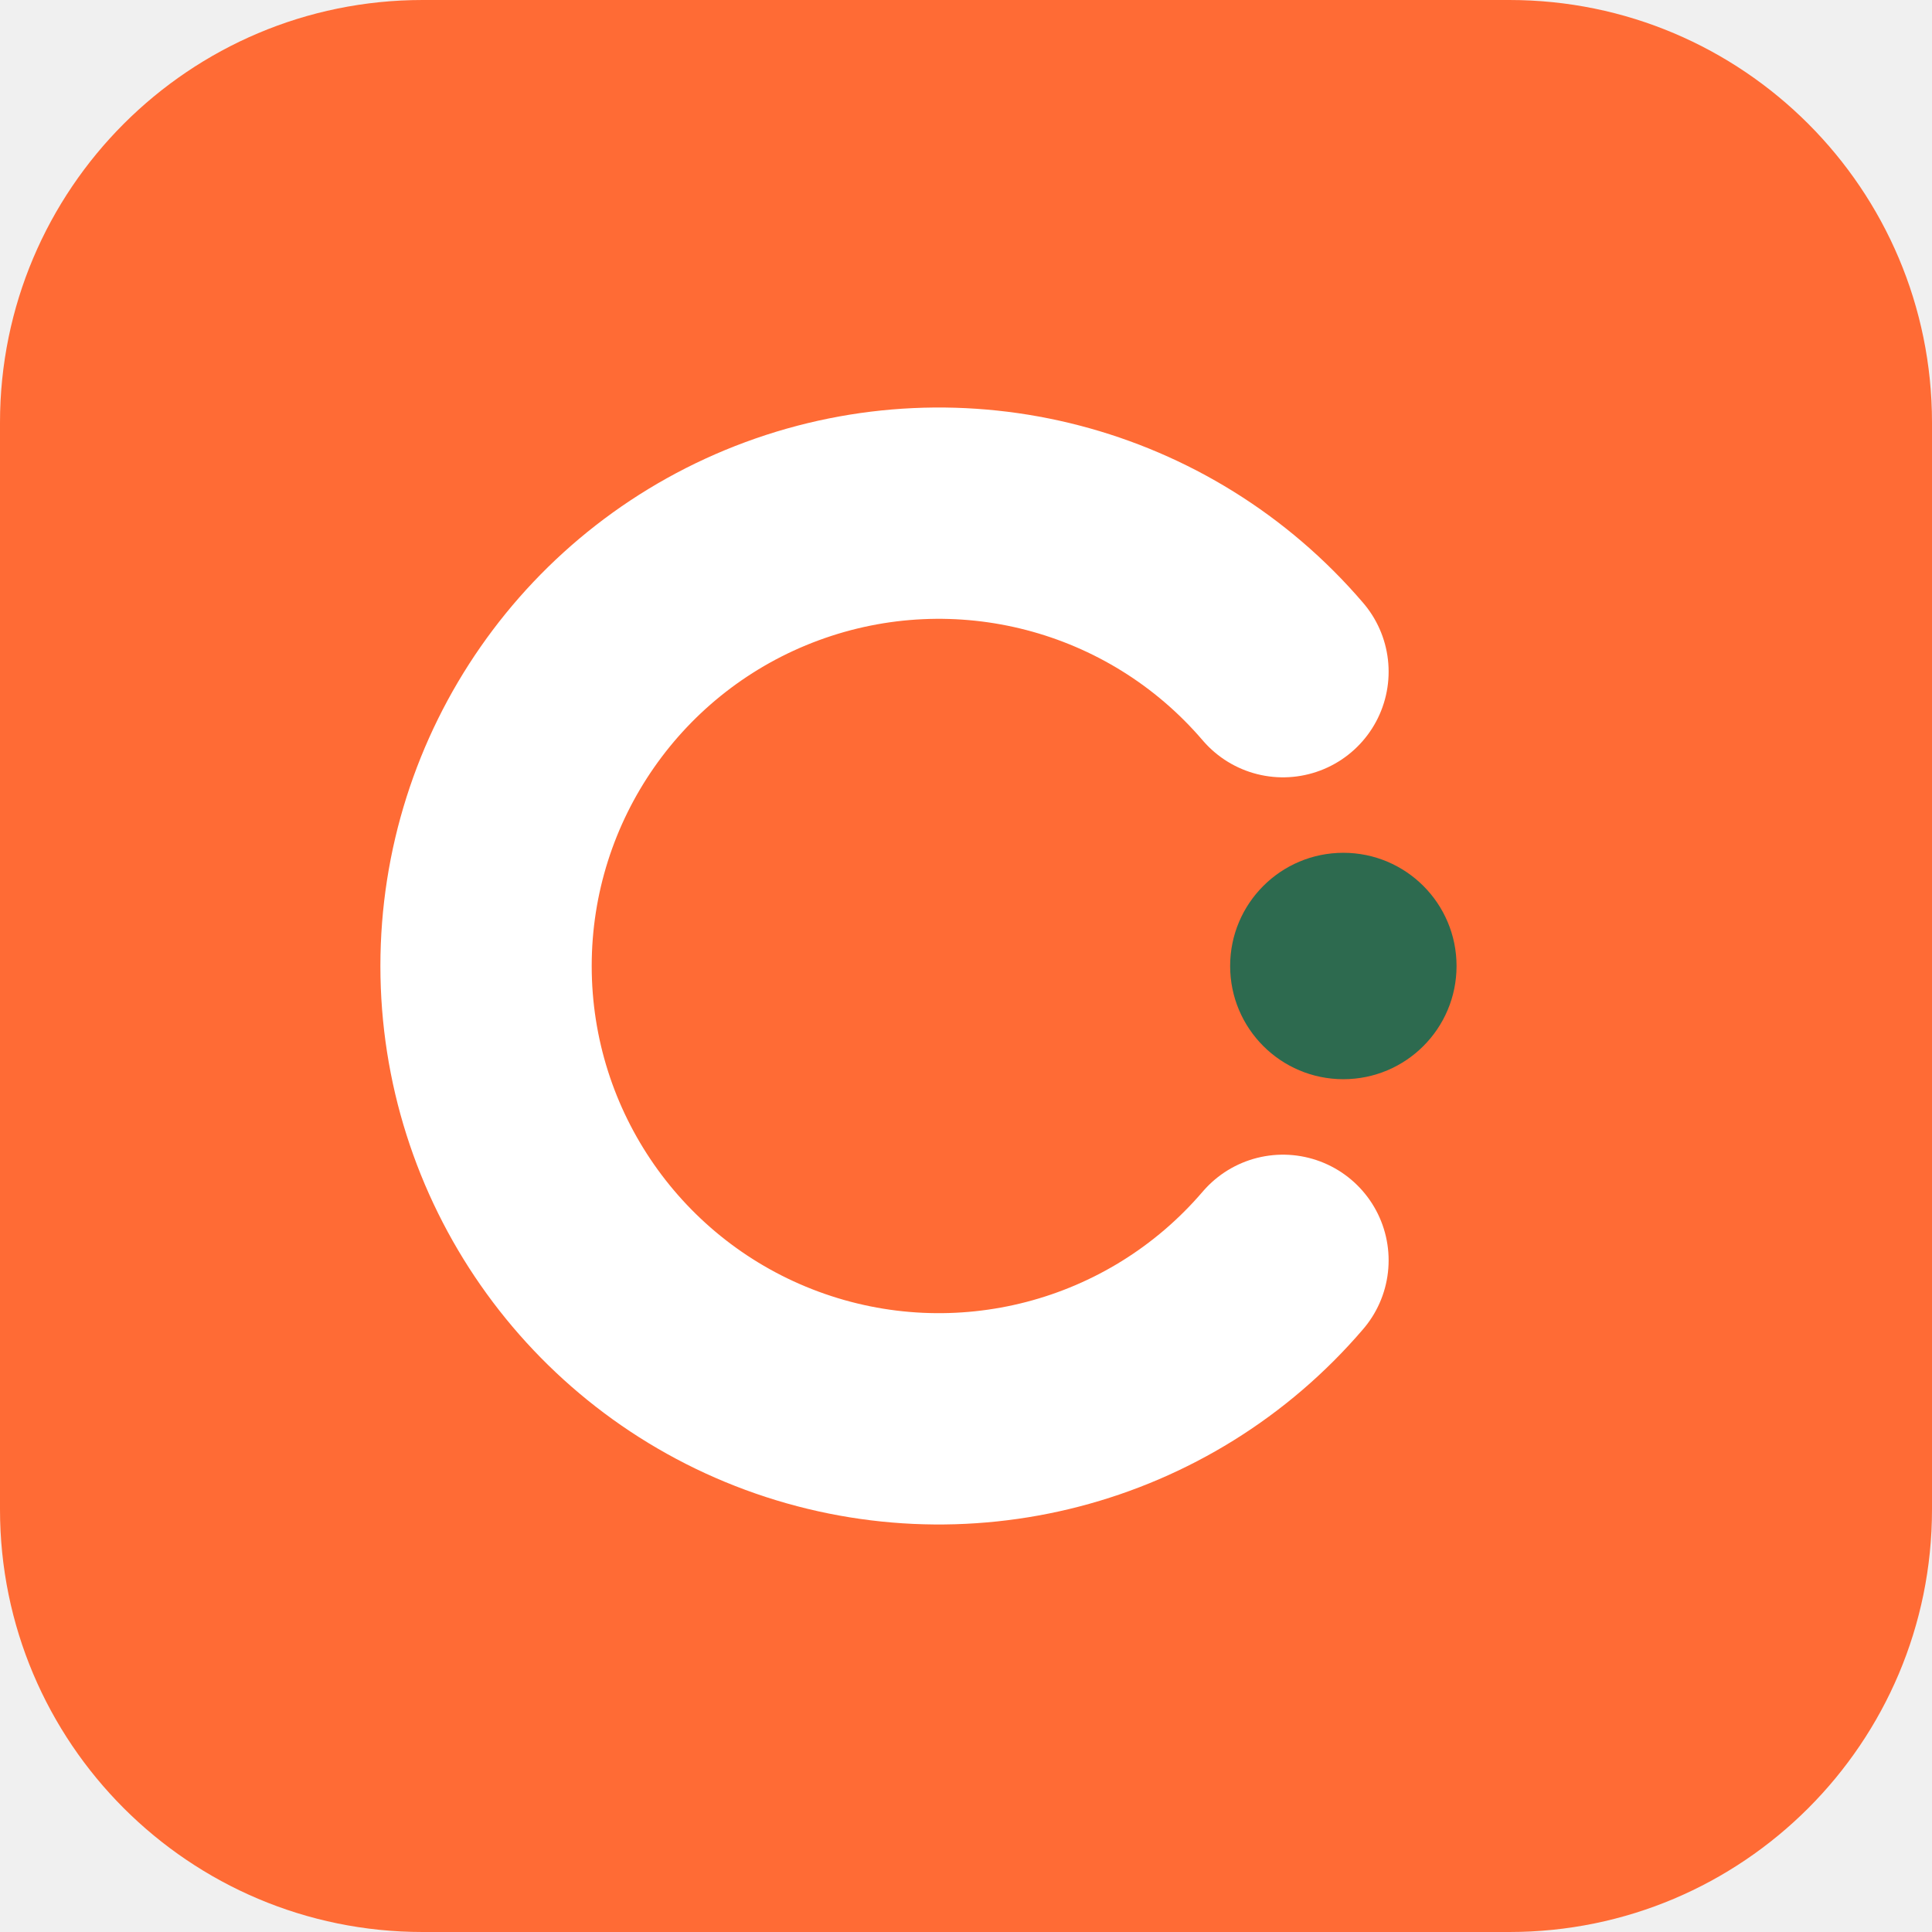
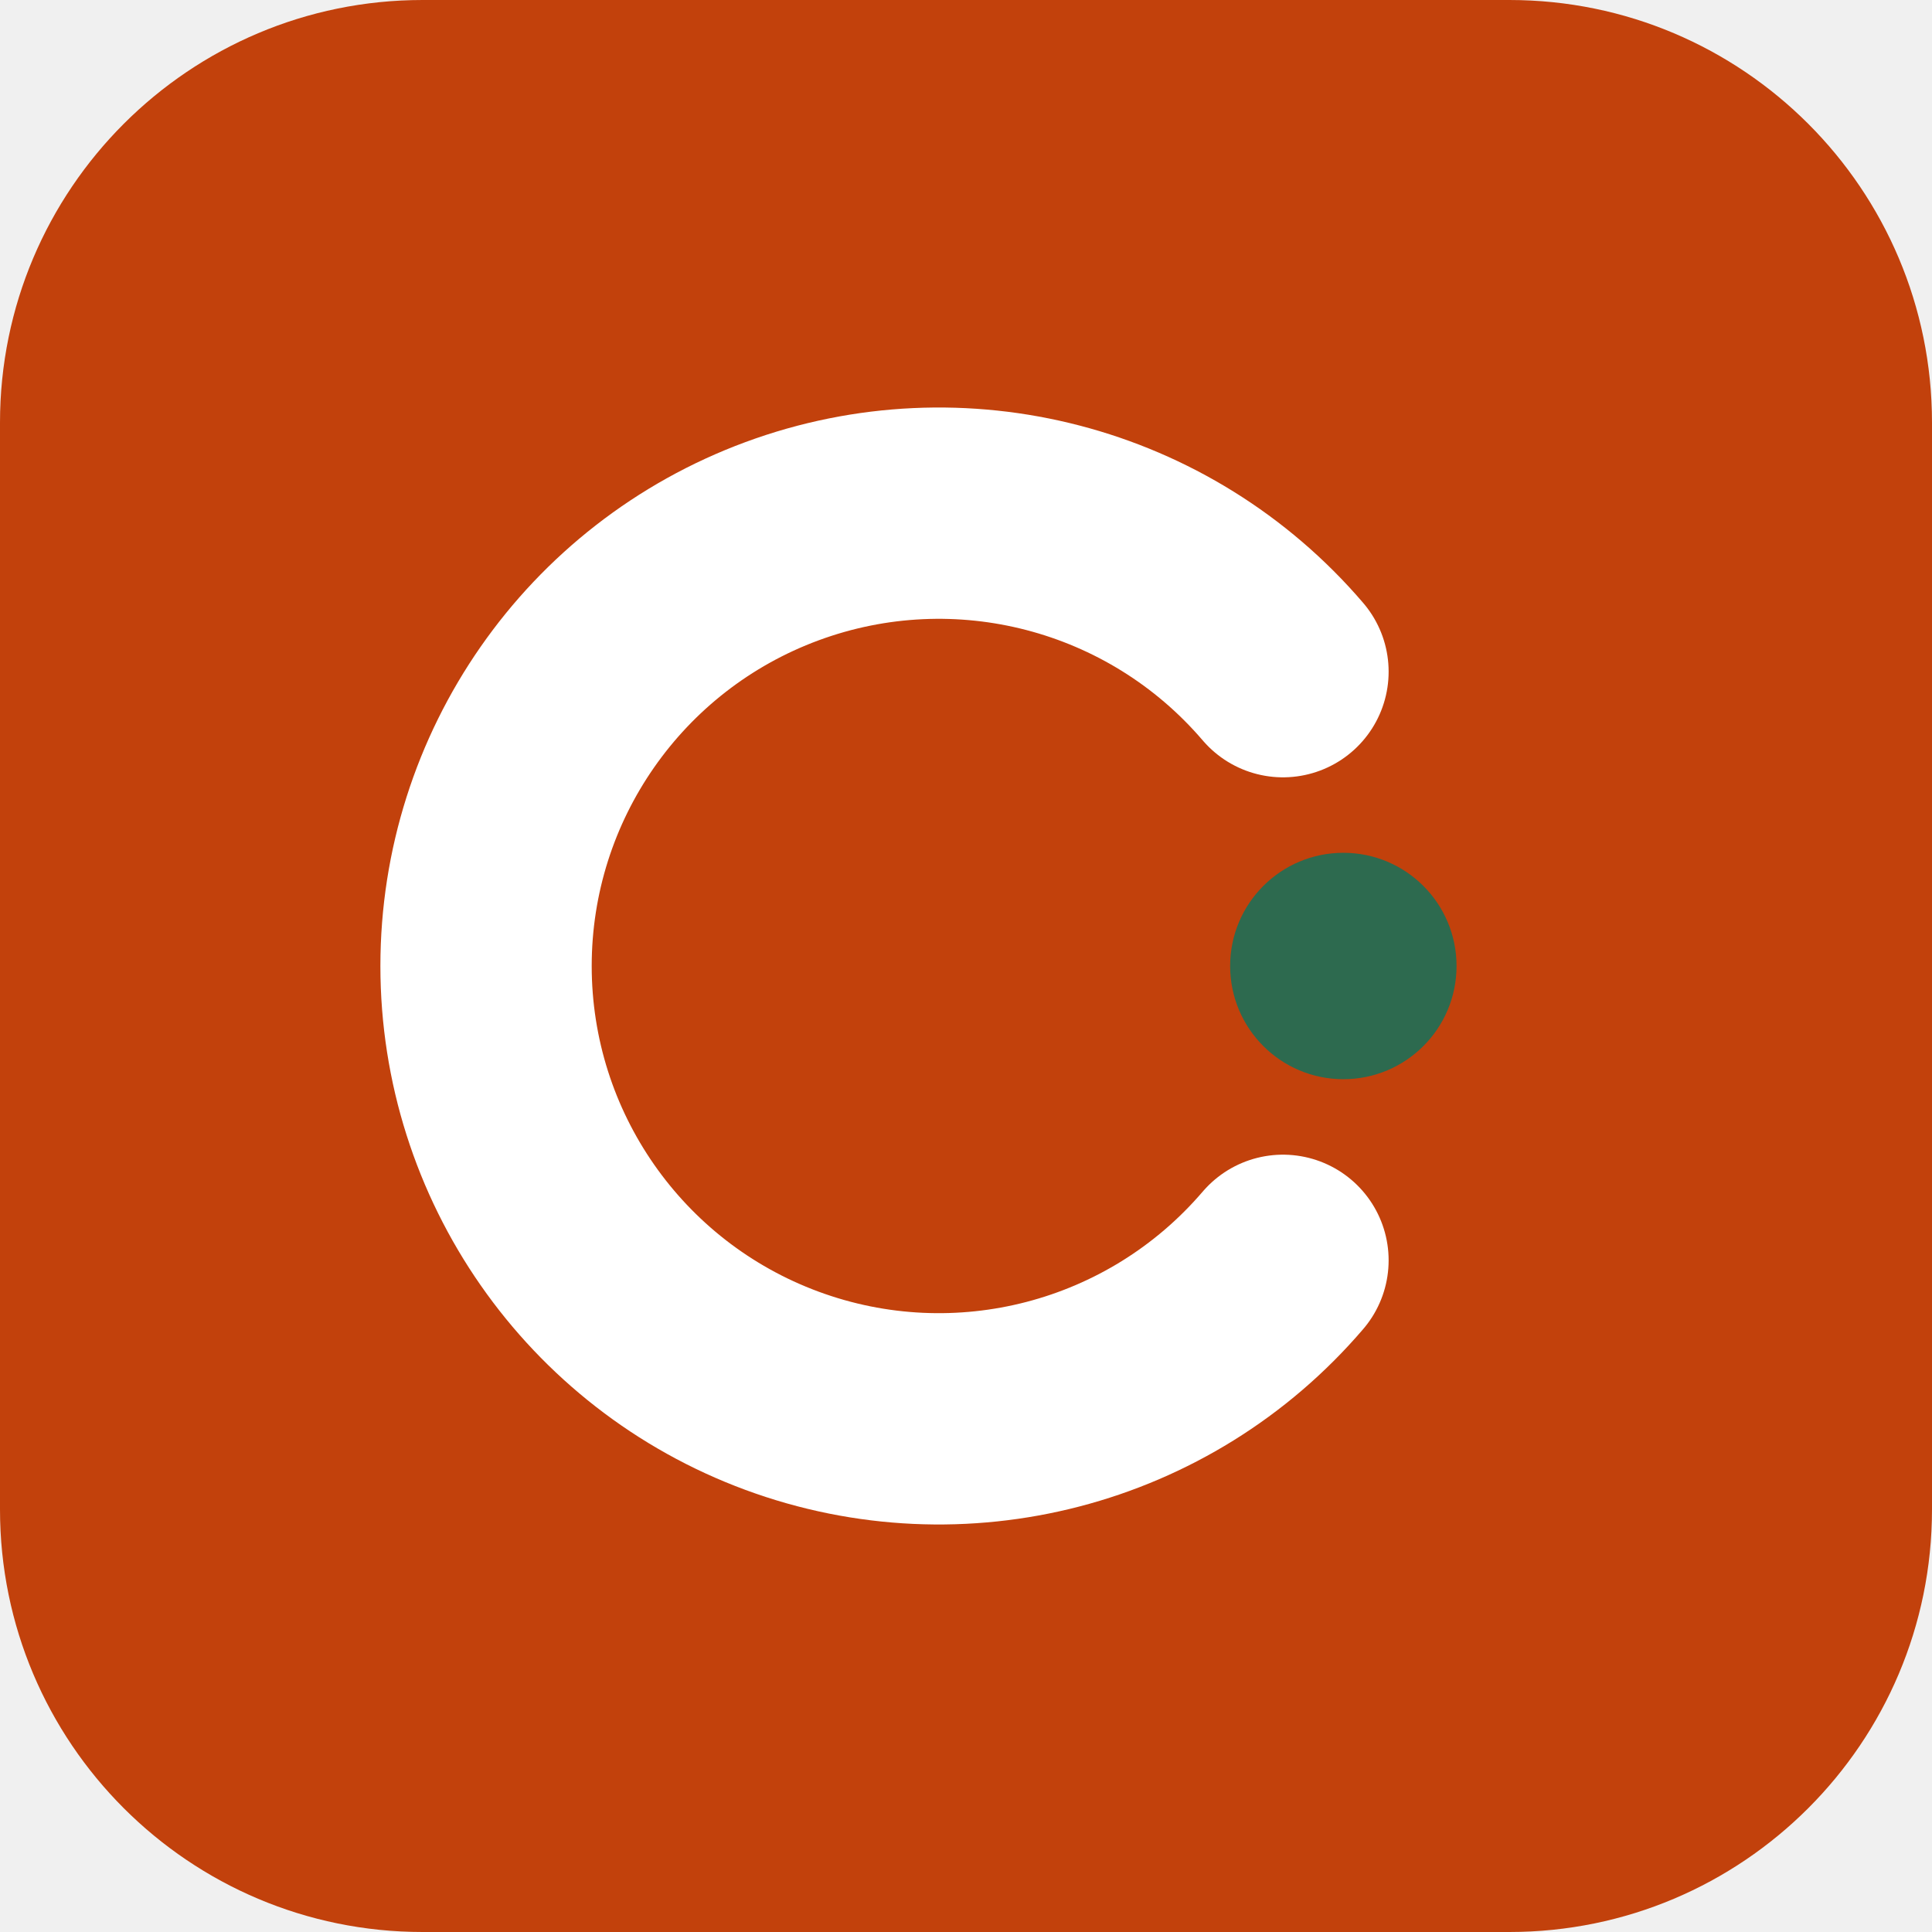
<svg xmlns="http://www.w3.org/2000/svg" viewBox="0 0 512 512">
-   <rect width="512" height="512" rx="112" fill="#FF6B35" />
+   <rect width="512" height="512" rx="112" fill="#C2410C" />
  <path d="M340 178a120 120 0 1 0 0 156" fill="none" stroke="#fff" stroke-width="56" stroke-linecap="round" />
  <circle cx="356" cy="256" r="30" fill="#2D6A4F" />
</svg>
